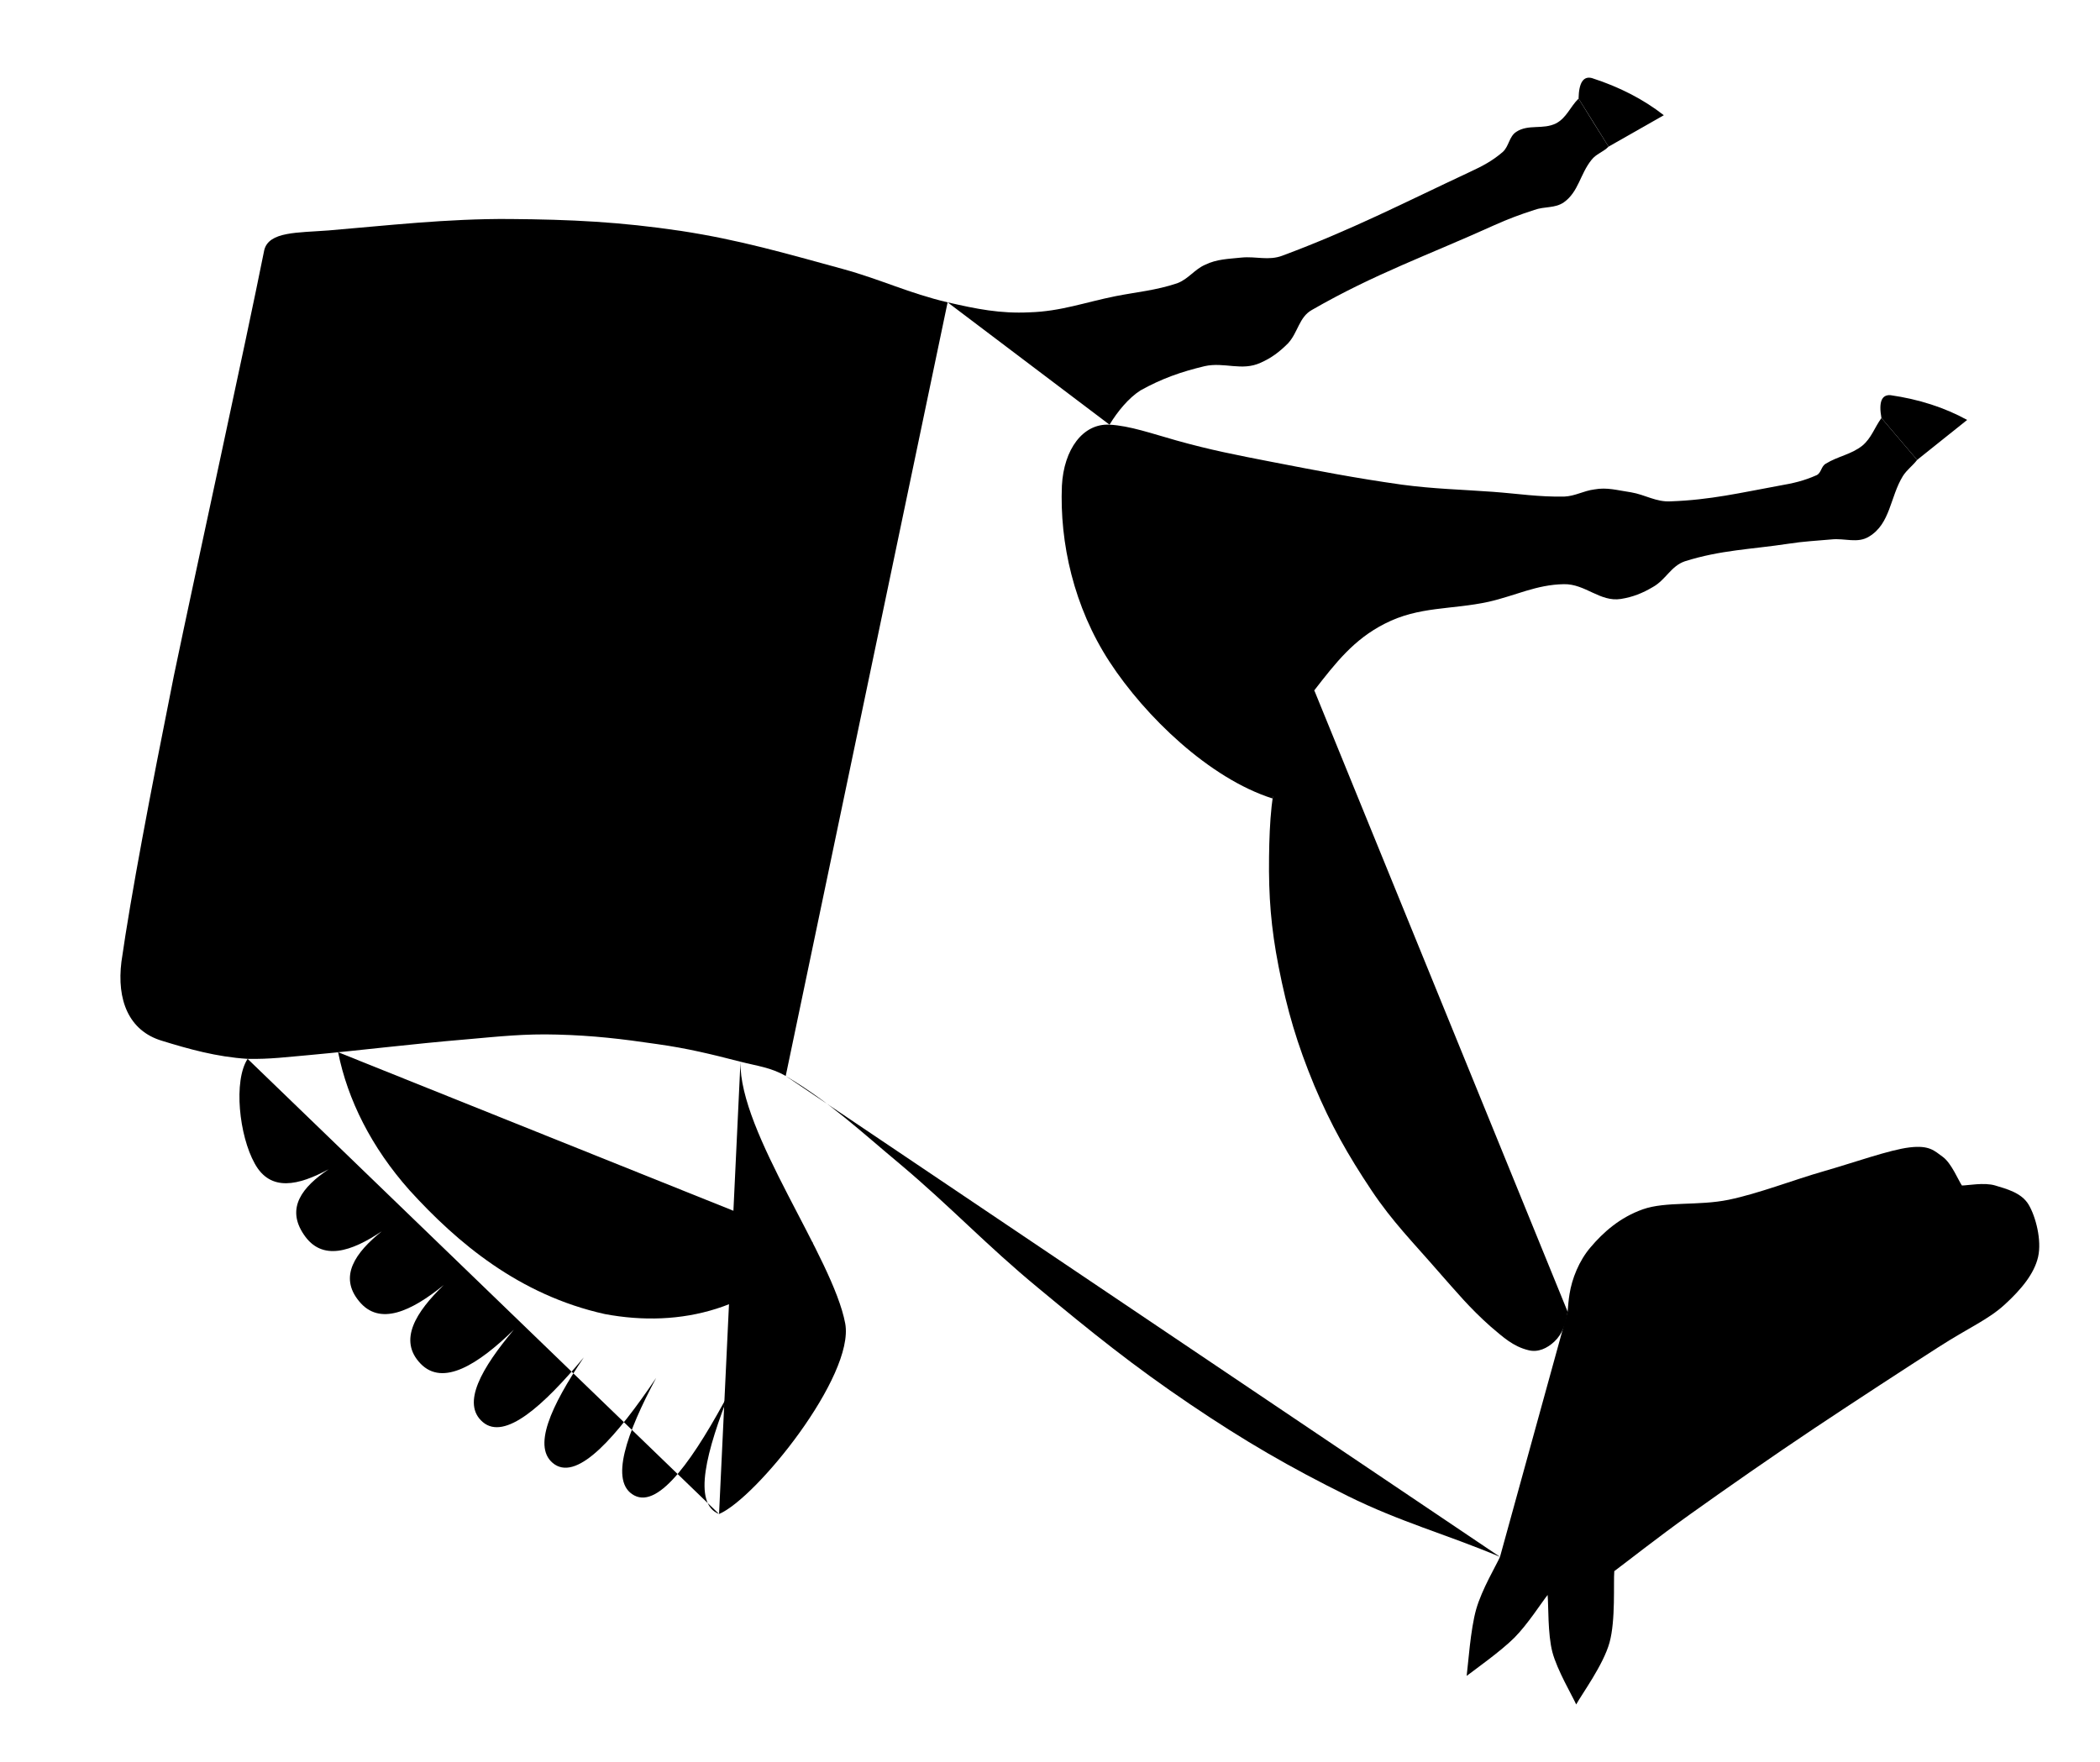
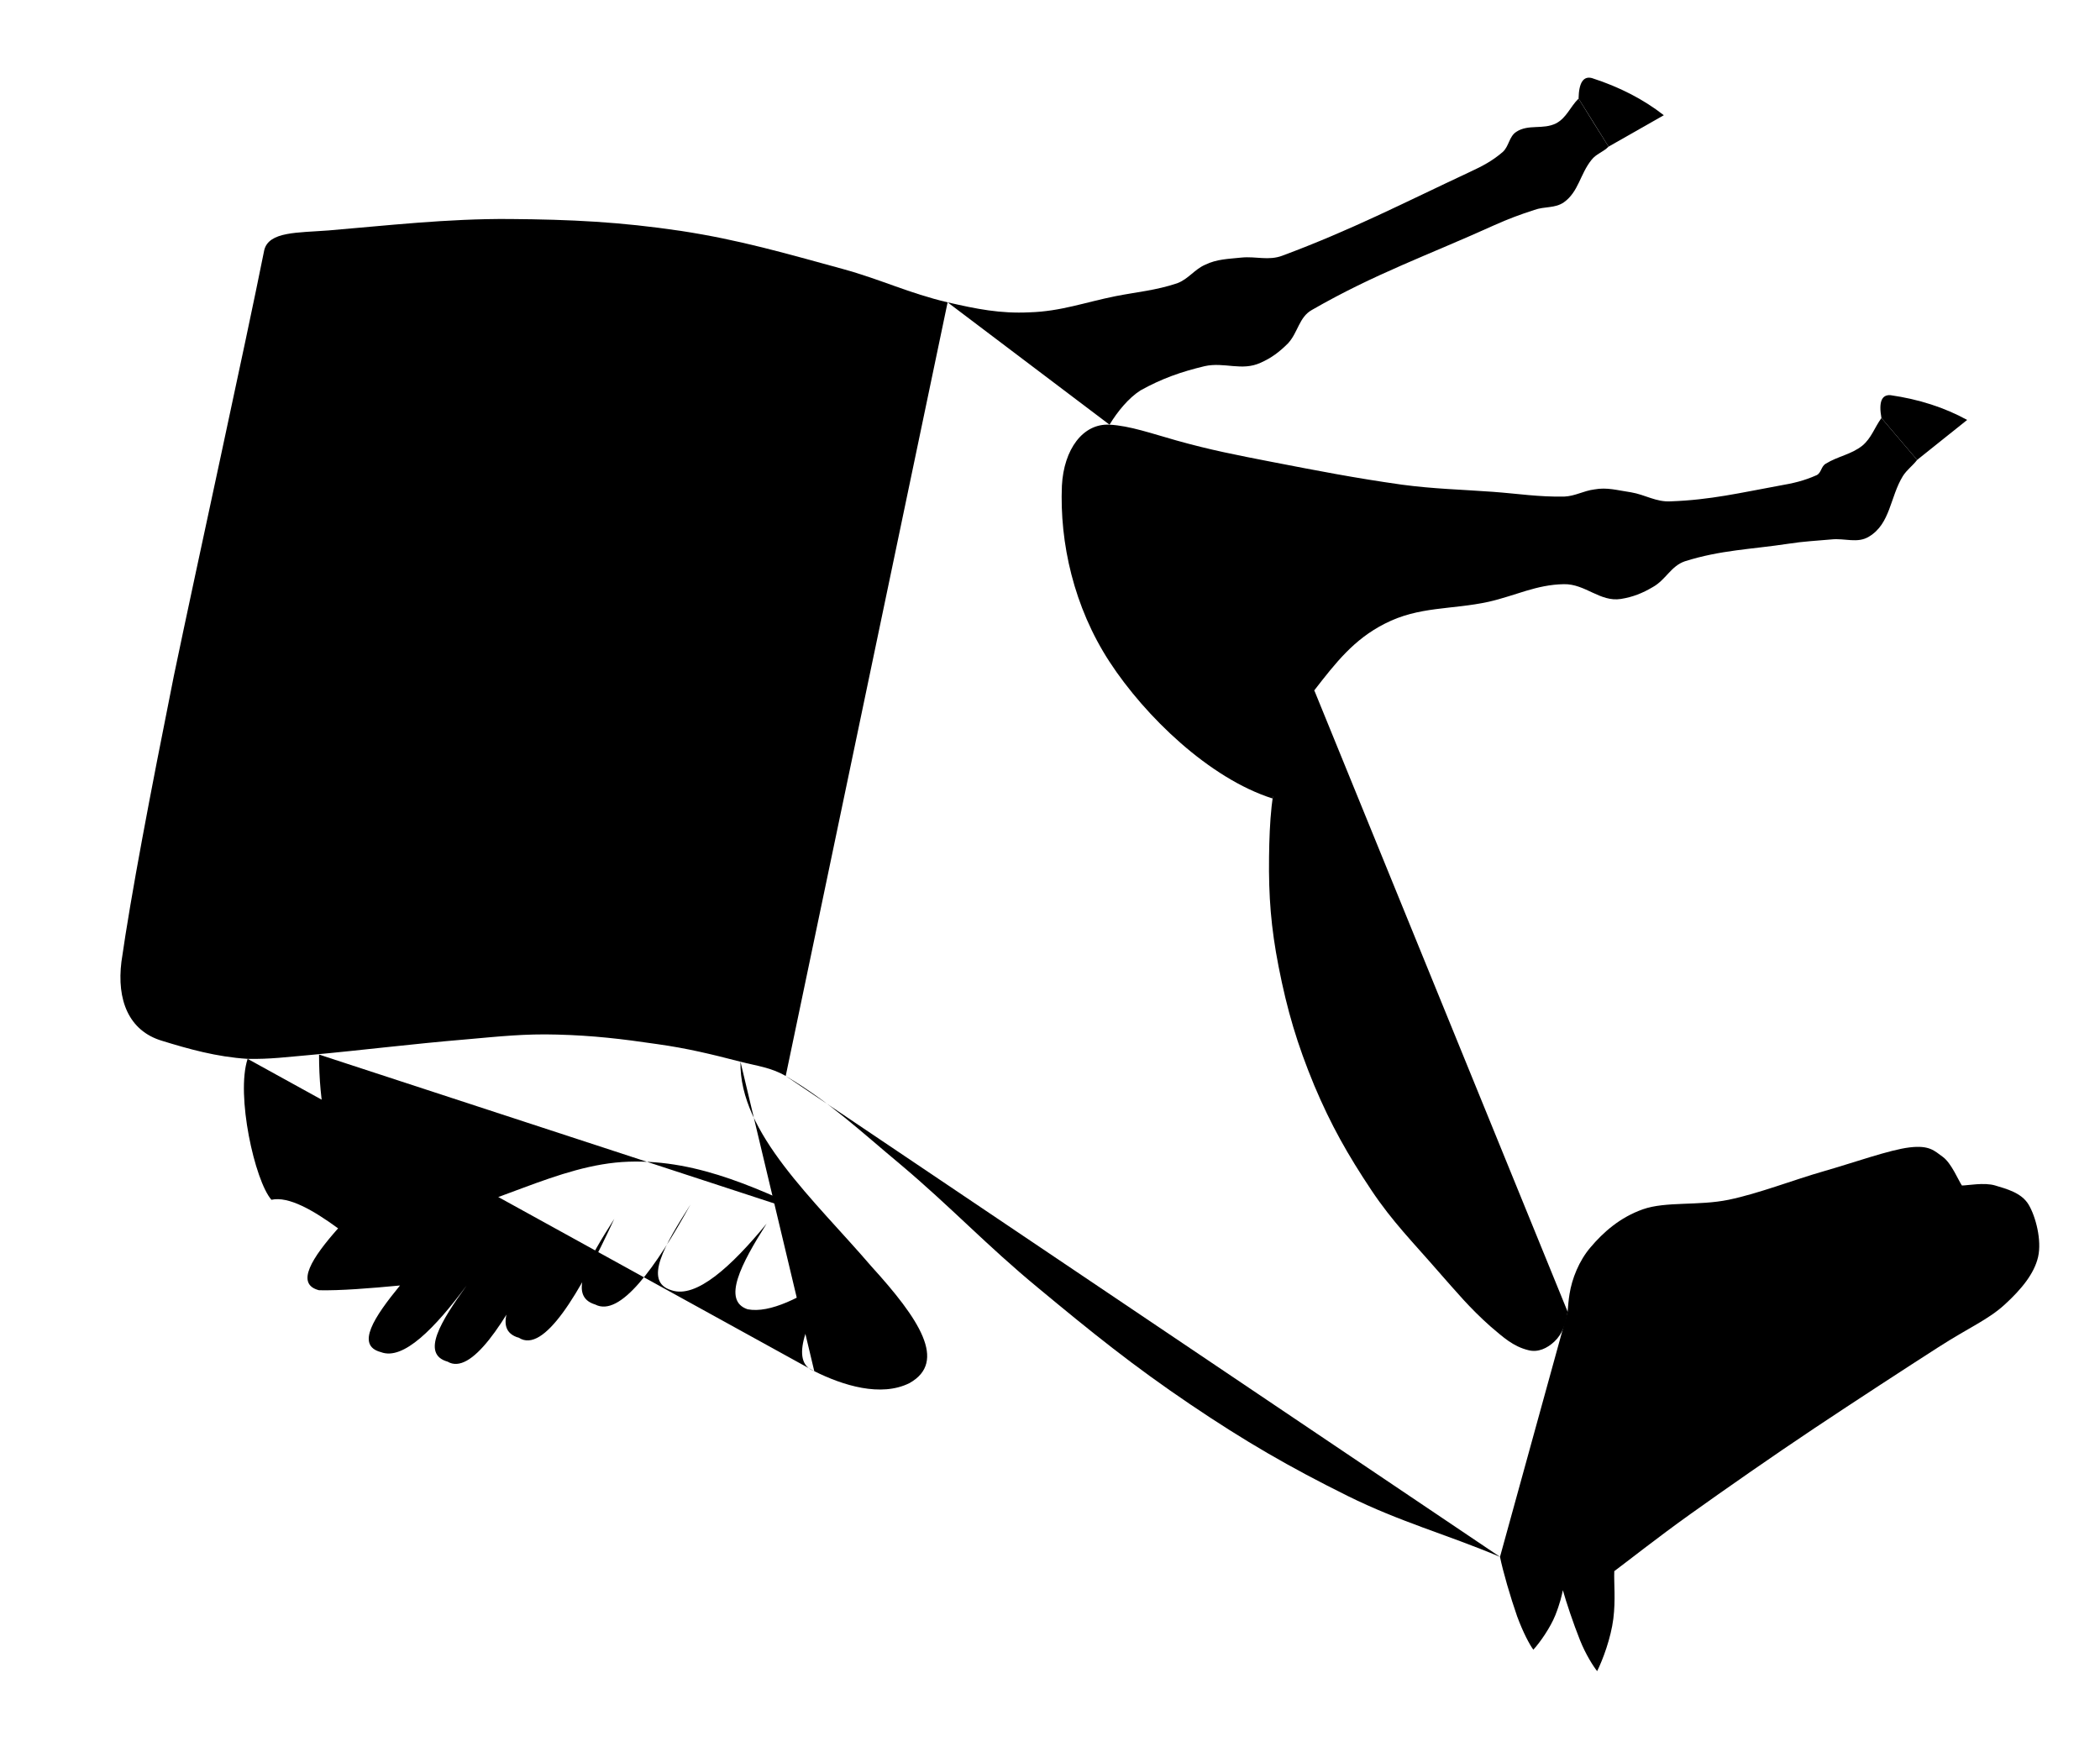
<svg xmlns="http://www.w3.org/2000/svg" viewBox="-255 -180 441 370">
  <path d="M -90 46 C -80.6 51.6 -74.4 57.5 -66 64.5 C -55.3 73.5 -47.8 81.6 -37 90.5 C -25.8 99.8 -17 106.9 -5 115 C 6.4 122.7 15.7 128.1 28 134.2 C 39.1 139.7 48.6 142.2 60 147" />
-   <path d="M 60 147 C 59.2 148.8 56.2 153.8 55 158 C 53.8 162.2 53.3 169.7 53 172 C 54.7 170.7 60.2 166.8 63 164 C 65.8 161.2 68.8 156.5 70 155 C 70.2 157 70 163.2 71 167 C 72 170.8 75.2 176.2 76 178 C 77.2 175.8 81.7 169.7 83 165 C 84.3 160.3 83.8 152.5 84 150 C 86.7 148 93 143 100 138 C 107 133 117.3 125.8 126 120 C 134.7 114.2 145.3 107.3 152 103 C 158.7 98.7 162.5 97.2 166 94 C 169.5 90.8 172.2 87.5 173 84 C 173.8 80.5 172.5 75.5 171 73 C 169.5 70.5 166.3 69.7 164 69 C 161.7 68.3 158.2 69 157 69 C 156.3 68 154.8 64.3 153 63 C 151.2 61.7 150.2 60.5 146 61 C 141.8 61.5 134.3 64.2 128 66 C 121.7 67.8 114.3 70.7 108 72 C 101.7 73.3 94.8 72.3 90 74 C 85.2 75.7 81.7 78.8 79 82 C 76.6 84.8 75.1 88.6 74.6 91.8 C 74.4 93 74.3 94.3 74.2 95.5" />
+   <path d="M 60 147 C 60.6 150 62.2 155.5 63.6 159.5 C 64.9 163 66.2 165.4 67 166.5 C 68.4 165 70.6 161.8 71.6 159.3 C 72.6 156.8 73 155 73.2 154 C 73.9 156.5 75.4 161 76.8 164.5 C 78 167.5 79.6 170 80.4 171 C 81.6 168.6 83.3 164 83.8 160 C 84.3 156 83.9 152.5 84 150 C 86.7 148 93 143 100 138 C 107 133 117.3 125.8 126 120 C 134.7 114.2 145.3 107.3 152 103 C 158.7 98.7 162.5 97.2 166 94 C 169.5 90.8 172.2 87.5 173 84 C 173.8 80.5 172.5 75.5 171 73 C 169.5 70.5 166.3 69.7 164 69 C 161.7 68.3 158.2 69 157 69 C 156.3 68 154.8 64.3 153 63 C 151.2 61.7 150.2 60.5 146 61 C 141.8 61.5 134.3 64.2 128 66 C 121.7 67.8 114.3 70.7 108 72 C 101.7 73.3 94.8 72.3 90 74 C 85.2 75.7 81.7 78.8 79 82 C 76.6 84.8 75.1 88.6 74.6 91.8 C 74.4 93 74.3 94.3 74.2 95.5" />
  <path d="M 74.2 95.5 C 73.8 98 73.2 100.1 71.4 101.8 C 69.9 103.2 68 104.1 66 103.6 C 62.7 102.8 60.6 100.8 58 98.6 C 53.7 94.8 50.8 91.3 47 87 C 41.8 81 37.4 76.6 33 70 C 28 62.5 24.5 56.3 21 48 C 17.4 39.3 15.3 32.2 13.5 23 C 11.9 14.8 11.4 8.3 11.5 0 C 11.6 -7.6 12 -13.7 14 -21 C 15.5 -26.4 17.5 -30.6 21 -35" />
  <path d="M 21 -35 C 25.5 -40.8 29.3 -45.7 35.8 -49 C 43 -52.7 49.8 -51.9 57.6 -53.6 C 63.3 -54.9 67.6 -57.2 73.4 -57.3 C 77.9 -57.4 81 -53.5 85.4 -54.2 C 87.9 -54.6 89.9 -55.4 92.1 -56.7 C 94.8 -58.2 95.9 -61.1 98.8 -62.1 C 106.4 -64.5 112.7 -64.6 120.6 -65.8 C 123.8 -66.3 126.3 -66.4 129.6 -66.7 C 132.4 -67 135.1 -65.8 137.5 -67.3 C 142 -70 141.9 -75.6 144.6 -80 C 145.5 -81.4 146.6 -82.1 147.6 -83.4 C 144.9 -86.6 142.8 -89 140.1 -92.2 C 138.6 -90.1 138 -88 136.1 -86.4 C 133.7 -84.5 131 -84.2 128.4 -82.6 C 127.4 -82 127.5 -80.7 126.5 -80.2 C 123.8 -79 121.6 -78.5 118.7 -78 C 110.5 -76.5 104.2 -75 95.9 -74.7 C 92.8 -74.5 90.5 -76.1 87.5 -76.6 C 84.7 -77 82.5 -77.7 79.8 -77.2 C 77.5 -76.9 75.8 -75.8 73.5 -75.7 C 68.1 -75.6 63.9 -76.3 58.5 -76.7 C 51.6 -77.2 46.2 -77.3 39.4 -78.2 C 29.5 -79.6 21.8 -81.1 12 -83 C 4.8 -84.4 -0.9 -85.5 -8 -87.5 C -13 -88.9 -17.8 -90.6 -22 -90.8 C -27.6 -91.1 -31.6 -85.6 -32 -78 C -32.5 -66 -29.5 -52.5 -22 -41 C -14.5 -29.5 -1 -16.5 12.2 -12.3" />
  <path d="M 147.6 -83.4 L 158.1 -91.8 Q 151 -95.7 142 -97 Q 139.2 -97.2 140.1 -92.2" />
  <path d="M -22 -90.8 C -20.3 -93.6 -18 -96.4 -15.5 -98 C -11 -100.5 -7 -101.9 -2 -103.1 C 2.1 -104 5.8 -102 9.7 -103.8 C 12 -104.8 13.7 -106.1 15.5 -107.9 C 17.6 -110.2 17.8 -113.4 20.5 -114.9 C 33.7 -122.5 44.9 -126.4 58.8 -132.7 C 61.7 -134 64.1 -134.9 67.2 -135.9 C 69.4 -136.7 71.5 -136.2 73.4 -137.5 C 76.5 -139.7 76.8 -143.4 79.2 -146.4 C 80.2 -147.7 81.6 -148 82.8 -149.2 C 80.5 -152.8 78.8 -155.6 76.5 -159.3 C 74.7 -157.5 74 -155.3 71.8 -154.1 C 69 -152.7 66 -154 63.4 -152.3 C 61.9 -151.3 61.9 -149.3 60.6 -148.1 C 58.4 -146.2 56.3 -145.1 53.7 -143.9 C 39.6 -137.3 28.8 -131.7 14.3 -126.3 C 11.4 -125.2 8.8 -126.2 5.7 -125.9 C 2.9 -125.6 0.6 -125.6 -1.9 -124.4 C -4.2 -123.4 -5.4 -121.4 -7.8 -120.5 C -12.3 -119 -16.1 -118.7 -20.7 -117.8 C -27.2 -116.5 -32.2 -114.6 -38.8 -114.4 C -45 -114.1 -49.9 -115.1 -56 -116.5" />
  <path d="M 82.8 -149.2 L 94.4 -155.8 Q 88 -160.8 79.3 -163.6 Q 76.6 -164.3 76.5 -159.3" />
  <path d="M -56 -116.5 C -64.1 -118.4 -70 -121.3 -78 -123.5 C -90.1 -126.8 -99.6 -129.6 -112 -131.5 C -124.8 -133.4 -135 -133.9 -148 -134 C -161 -134.1 -174 -132.6 -186 -131.6 C -192.5 -131.1 -198.5 -131.4 -199.5 -127.5 C -203.6 -107 -213.5 -62 -218.5 -38 C -223.5 -13 -227.5 8 -229.5 22 C -230.5 30 -228 36.5 -221 38.6 C -215.5 40.3 -209.5 42 -203 42.4 C -198.3 42.5 -194.7 42 -190 41.6 C -178.1 40.5 -168.9 39.3 -157 38.3 C -150.2 37.7 -144.8 37.1 -138 37.3 C -130.4 37.5 -124.5 38.2 -117 39.3 C -110.6 40.2 -105.7 41.4 -99.5 43 C -96 43.9 -93.1 44.2 -90 46" />
-   <path d="M -99.5 43 C -99.8 58 -80.1 84 -77.5 98 C -75.5 109 -96.2 134.7 -104 138" />
-   <path d="M -104 138 C -109.6 135.8 -106.7 124.8 -101.6 112 C -109.1 126.1 -116.5 136.9 -121.8 134.1 C -127.1 131.3 -123.4 121 -117.2 109.4 C -125.5 121.7 -133.5 130.9 -138.5 127.6 C -143.5 124.2 -139.2 115.2 -132.4 105.1 C -140.9 115.3 -149 122.6 -153.6 118.7 C -158.2 114.8 -153.8 107.3 -147.1 99.3 C -154.6 106.6 -162 111.3 -166.7 106.4 C -171.4 101.5 -167.7 95.6 -161.8 89.9 C -168.6 95.4 -175.3 98.6 -179.6 93.3 C -183.9 88.1 -180.4 83.1 -174.8 78.6 C -181.2 82.9 -187.4 85 -191.2 79.3 C -195 73.7 -191.5 69.3 -186 65.6 C -192.3 69 -198.2 70.4 -201.5 64.4 C -204.8 58.5 -206 47 -203 42.4" />
+   <path d="M -99.5 43 C -99.8 58 -84 72 -72 86 C -62 97 -56 106 -64 110.5 C -70 113.5 -78 111 -84 108" />
+   <path d="M -84 108 C -89.4 106 -85.4 97.4 -80 88 C -86.7 92.5 -93.3 95.9 -98 95 C -103.4 93.2 -99.4 85.5 -94 77 C -101.4 86 -108.8 92.8 -114 91 C -120 89.2 -115.4 81.5 -110 73 C -117.4 86.4 -124.8 96.7 -130 94 C -136 92.2 -131.4 84.5 -126 76 C -133.4 92 -140.8 104.3 -146 101 C -152 99.3 -147.4 92 -142 84 C -149 98.1 -156.1 108.9 -161 106 C -166.7 104.4 -162.4 97.5 -157 90 C -163.7 99 -170.3 105.8 -175 104 C -180.4 102.6 -176.4 96.6 -171 90 C -177.3 90.6 -183.6 91.1 -188 91 C -193.1 89.7 -189.4 84.1 -184 78 C -189.2 74.2 -194.4 71.2 -198 72 C -201.5 68 -205.5 50 -203 42.4" />
  <path class="fine" d="M 100 120 C 100.8 120.7 103.2 123.7 105 124 C 106.8 124.3 110 122.3 111 122 C 110.2 121.3 107.8 118.3 106 118 C 104.2 117.7 101 119.7 100 120" />
  <path class="fine" d="M 159 88 C 159.5 87.3 161.8 85.3 162 84 C 162.2 82.7 160.3 80.7 160 80" />
  <path class="fine" d="M 86 112 C 87 109.7 91.7 102.7 92 98 C 92.3 93.3 88.7 86.3 88 84" />
  <path class="fine" d="M 43.9 140.9 C 35.6 134.6 26.1 125.8 14.8 121.6 M -5 115 C -11.6 106.9 -18.7 96.1 -28.7 89.4" />
-   <path class="fine" d="M -84.3 81 C -96 95 -112 99 -128 96 C -146 92 -159 81 -169 70 C -177 61 -182 51 -184 41" />
+   <path class="fine" d="M -81 76.5 C -95 70 -108 63.5 -123 64 C -138 64.5 -152 74 -167 76 C -181 77 -188 62 -188 41.5" />
</svg>
